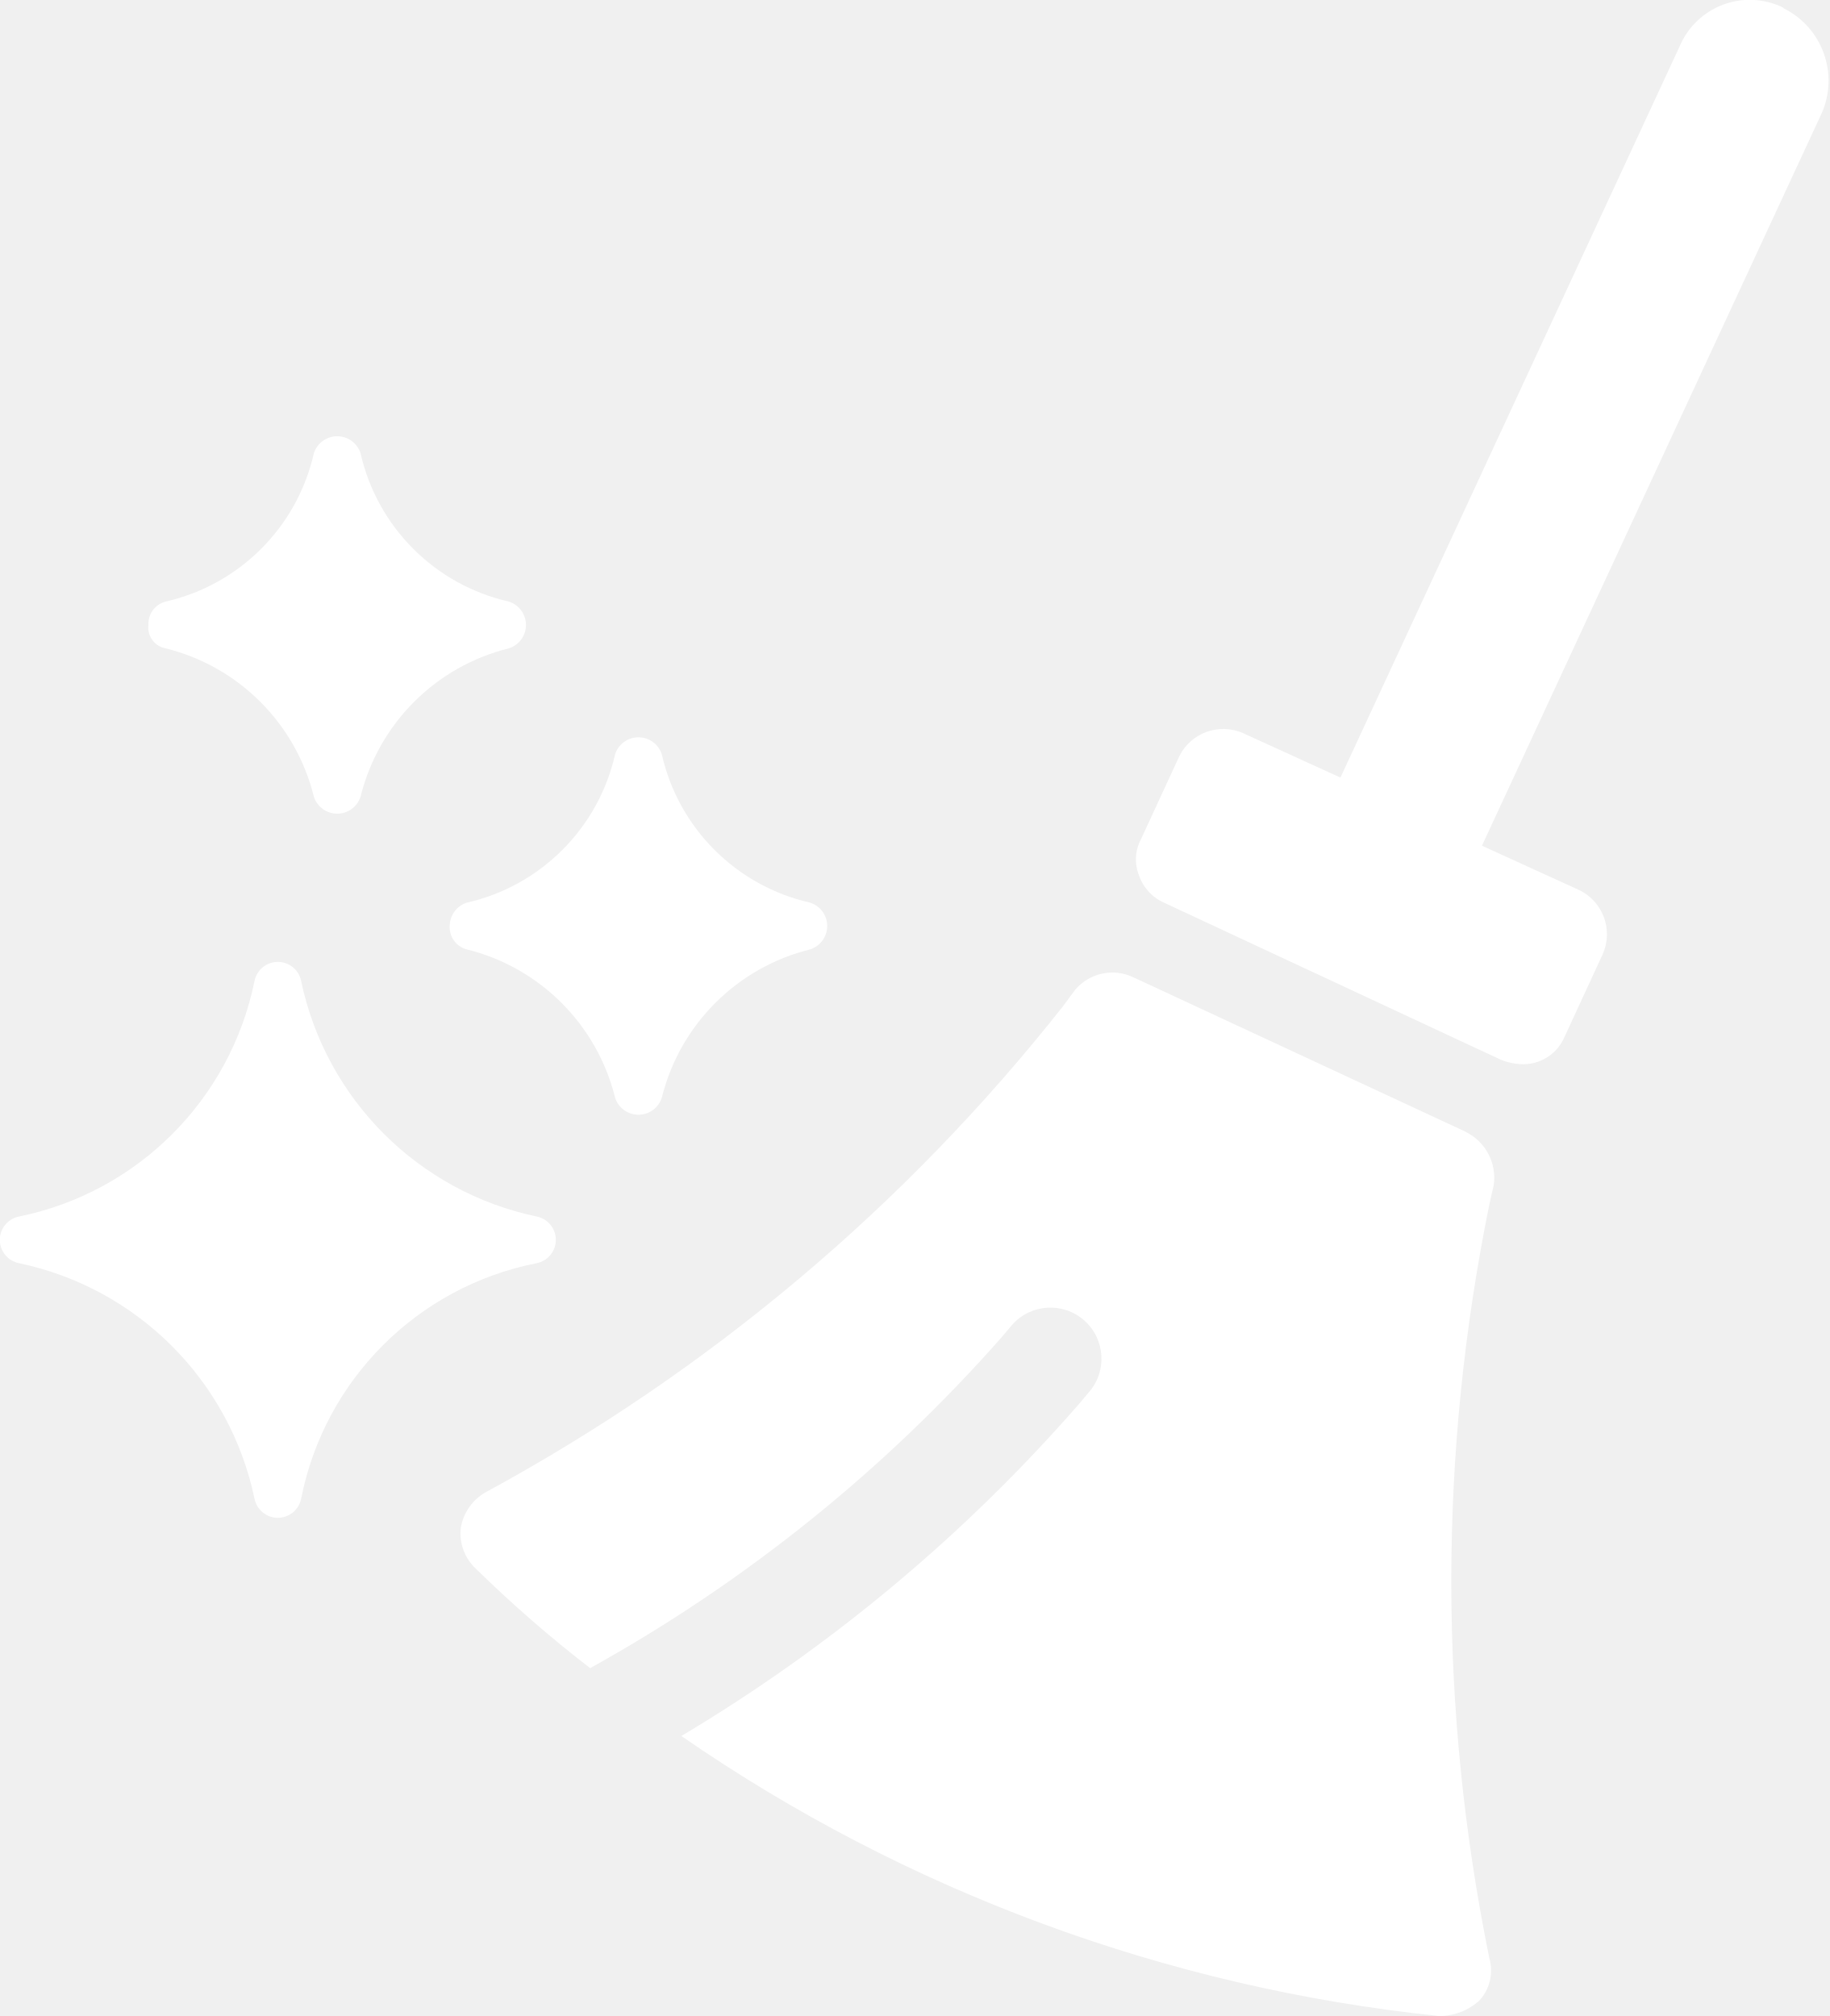
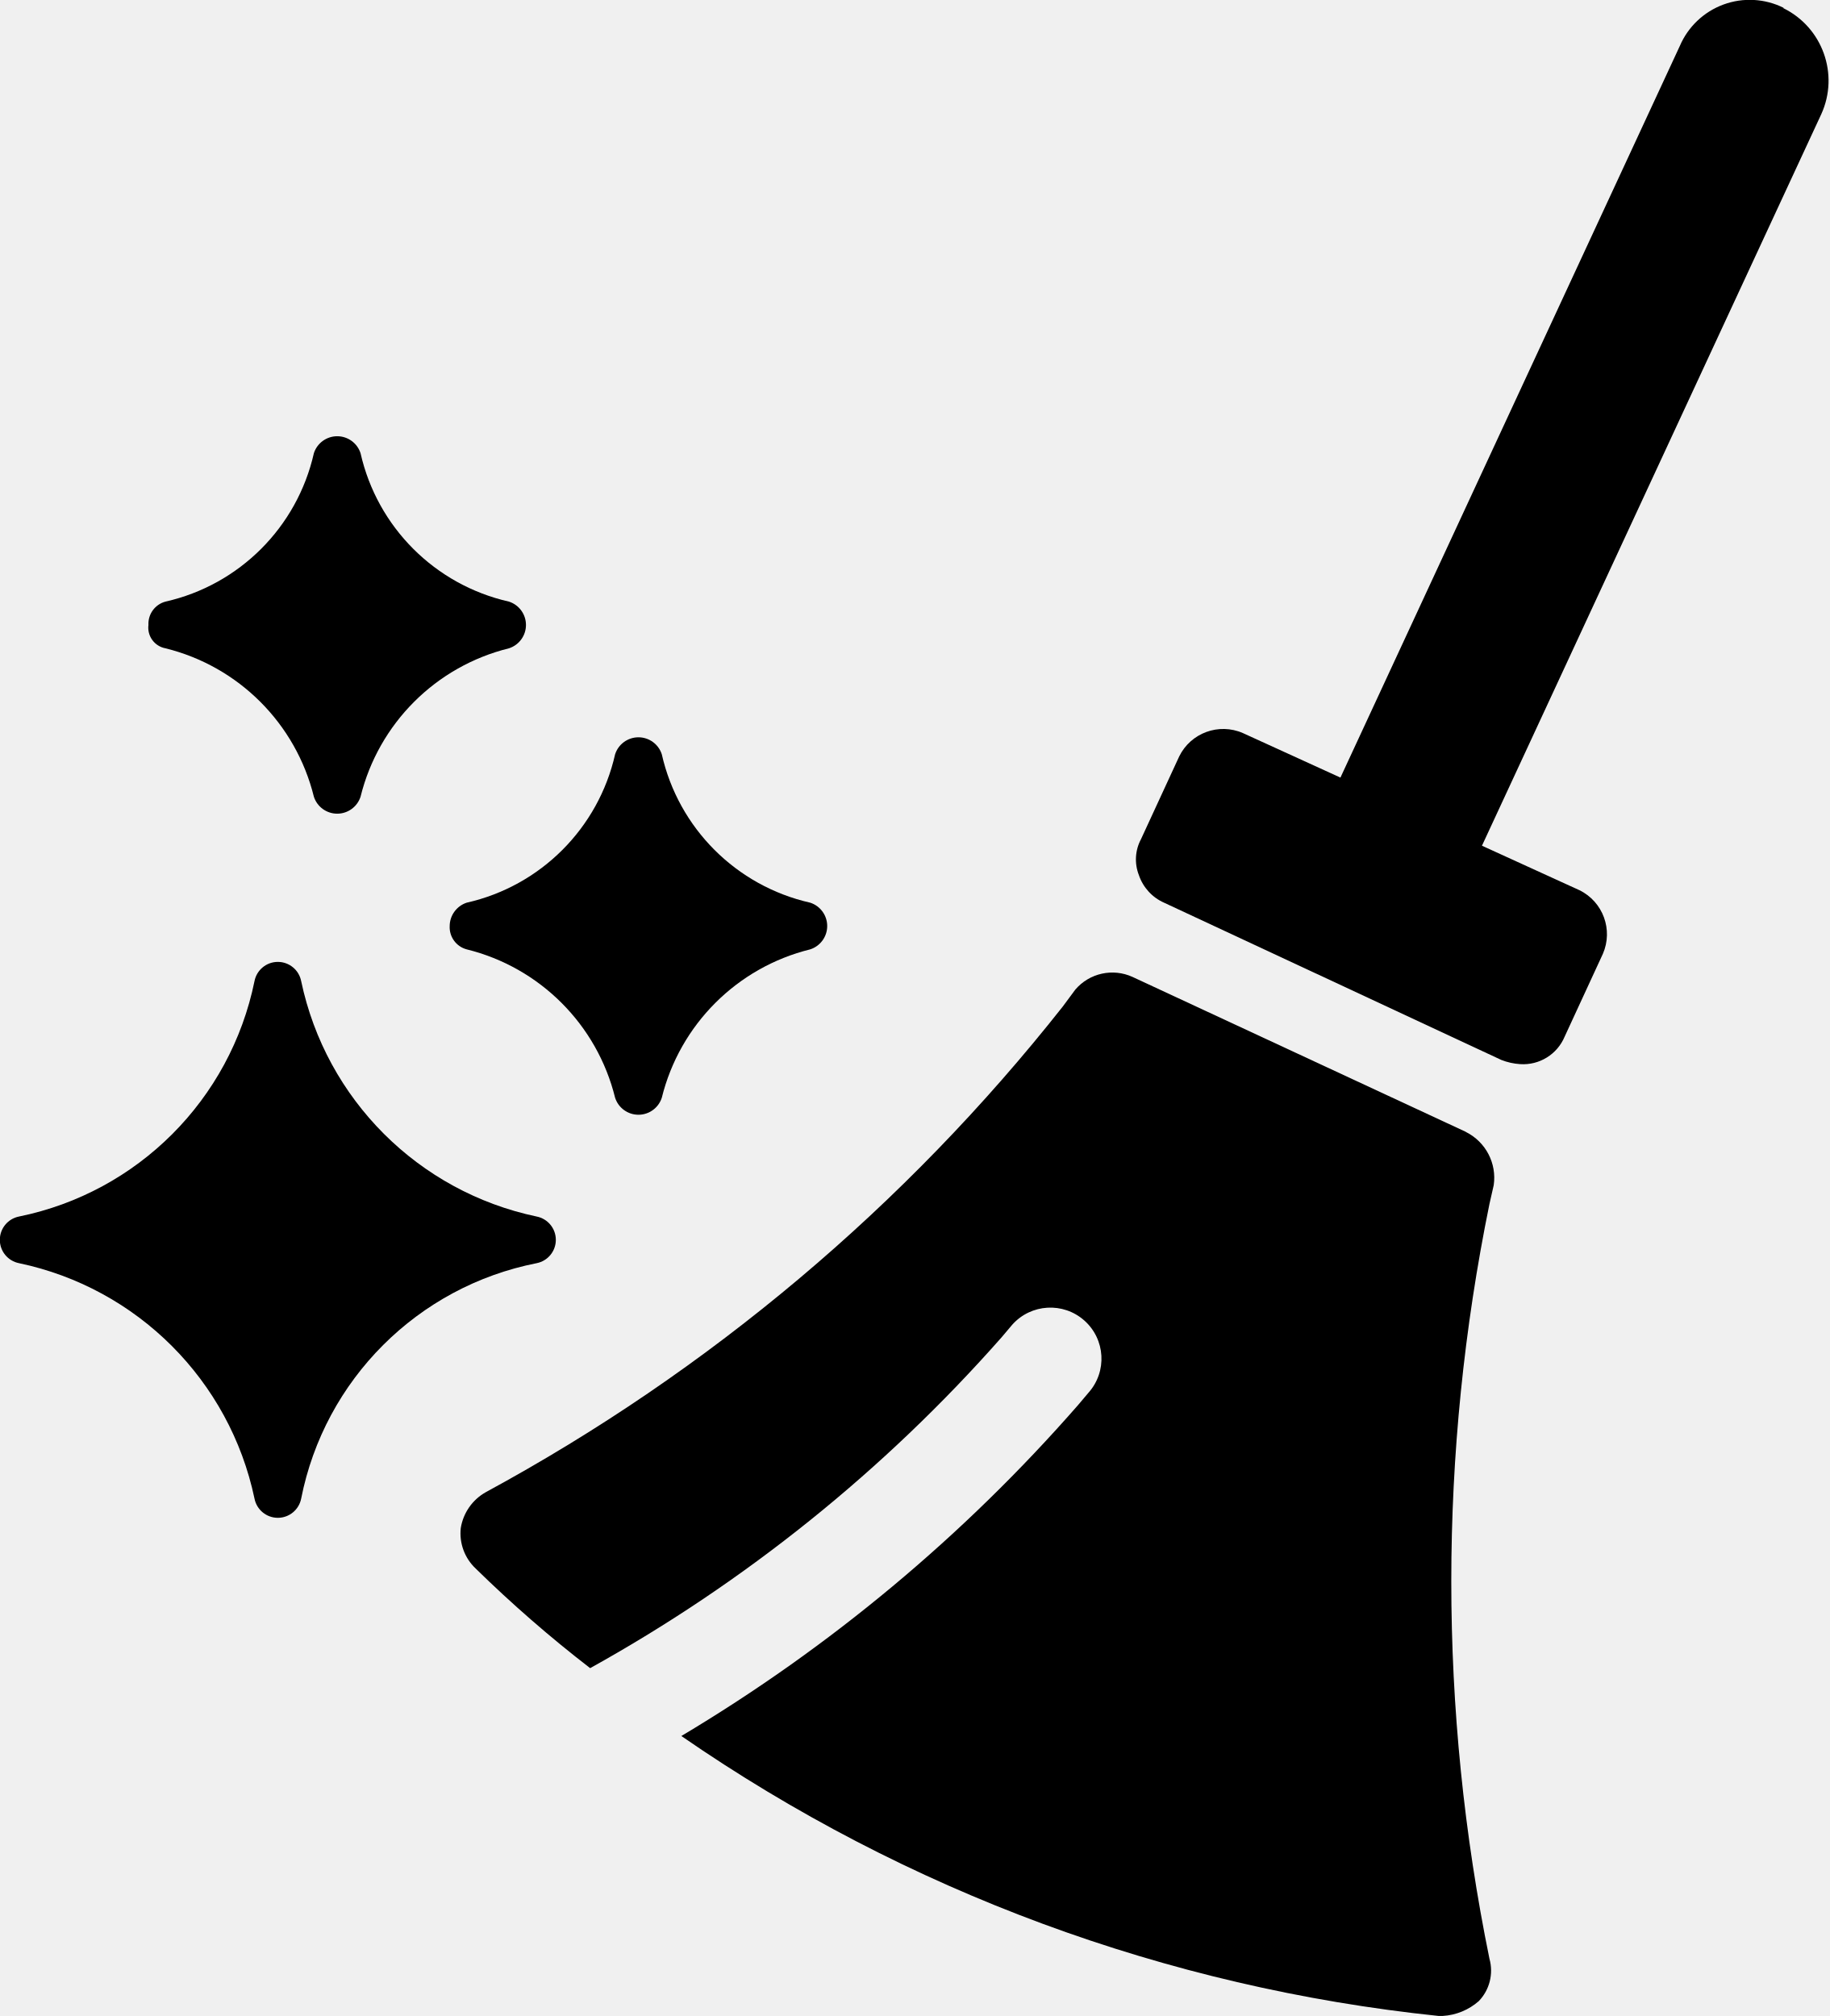
<svg xmlns="http://www.w3.org/2000/svg" width="100%" height="100%" viewBox="0 0 29.082 32.055">
  <g class="dust-sweeper" transform="translate(-566.828 -567.139)">
-     <path d="M117.171,272.468a.378.378,0,0,0,0-.742,4.844,4.844,0,0,1-3.743-3.743.378.378,0,0,0-.742,0,4.8,4.8,0,0,1-3.743,3.743.378.378,0,0,0,0,.742,4.844,4.844,0,0,1,3.743,3.743.378.378,0,0,0,.742,0A4.754,4.754,0,0,1,117.171,272.468Z" transform="translate(458.188 314.756)" fill="#fff" />
-     <path d="M227.36,211.321a.365.365,0,0,0,.27.371,3.228,3.228,0,0,1,2.36,2.36.39.39,0,0,0,.742,0,3.228,3.228,0,0,1,2.36-2.36.39.39,0,0,0,0-.742,3.126,3.126,0,0,1-2.36-2.36.39.39,0,0,0-.742,0,3.126,3.126,0,0,1-2.36,2.36A.394.394,0,0,0,227.36,211.321Z" transform="translate(346.617 370.542)" fill="#fff" />
-     <path d="M148.028,132.172a3.228,3.228,0,0,1,2.36,2.36.39.39,0,0,0,.742,0,3.228,3.228,0,0,1,2.36-2.36.39.39,0,0,0,0-.742,3.126,3.126,0,0,1-2.36-2.36.39.39,0,0,0-.742,0,3.126,3.126,0,0,1-2.36,2.36.365.365,0,0,0-.27.371A.334.334,0,0,0,148.028,132.172Z" transform="translate(421.43 445.275)" fill="#fff" />
-     <path d="M246.041,273.01l-5.294-2.461a.774.774,0,0,0-.91.2l-.2.27a29.742,29.742,0,0,1-9.171,7.721.8.8,0,0,0-.4.573.769.769,0,0,0,.236.641,20.457,20.457,0,0,0,1.821,1.585,24.686,24.686,0,0,0,6.541-5.26l.169-.2a.812.812,0,1,1,1.214,1.079l-.169.2a26.187,26.187,0,0,1-6.305,5.26,25.884,25.884,0,0,0,12.037,4.451h.068a.956.956,0,0,0,.573-.236.7.7,0,0,0,.169-.674,29.977,29.977,0,0,1,0-12l.068-.3a.813.813,0,0,0-.438-.843Z" transform="translate(344.087 312.124)" fill="#fff" />
-     <path d="M418.877,13.737a1.209,1.209,0,0,0-1.652.607L411.83,25.976l-1.551-.708a.78.78,0,0,0-1.012.371l-.607,1.315a.684.684,0,0,0-.034.573.738.738,0,0,0,.4.438l5.361,2.5a.986.986,0,0,0,.3.067.715.715,0,0,0,.708-.438l.607-1.315a.78.78,0,0,0-.371-1.012l-1.551-.708,5.395-11.633a1.285,1.285,0,0,0-.607-1.686Z" transform="translate(176.308 553.527)" fill="#fff" />
+     <path d="M117.171,272.468a.378.378,0,0,0,0-.742,4.844,4.844,0,0,1-3.743-3.743.378.378,0,0,0-.742,0,4.8,4.8,0,0,1-3.743,3.743.378.378,0,0,0,0,.742,4.844,4.844,0,0,1,3.743,3.743.378.378,0,0,0,.742,0A4.754,4.754,0,0,1,117.171,272.468Z" transform="translate(458.188 314.756)" />
+     <path d="M227.36,211.321a.365.365,0,0,0,.27.371,3.228,3.228,0,0,1,2.36,2.36.39.39,0,0,0,.742,0,3.228,3.228,0,0,1,2.36-2.36.39.39,0,0,0,0-.742,3.126,3.126,0,0,1-2.36-2.36.39.39,0,0,0-.742,0,3.126,3.126,0,0,1-2.36,2.36A.394.394,0,0,0,227.36,211.321Z" transform="translate(346.617 370.542)" />
+     <path d="M148.028,132.172a3.228,3.228,0,0,1,2.36,2.36.39.39,0,0,0,.742,0,3.228,3.228,0,0,1,2.36-2.36.39.39,0,0,0,0-.742,3.126,3.126,0,0,1-2.36-2.36.39.39,0,0,0-.742,0,3.126,3.126,0,0,1-2.36,2.36.365.365,0,0,0-.27.371A.334.334,0,0,0,148.028,132.172Z" transform="translate(421.43 445.275)" />
+     <path d="M246.041,273.01l-5.294-2.461a.774.774,0,0,0-.91.2l-.2.27a29.742,29.742,0,0,1-9.171,7.721.8.8,0,0,0-.4.573.769.769,0,0,0,.236.641,20.457,20.457,0,0,0,1.821,1.585,24.686,24.686,0,0,0,6.541-5.26l.169-.2a.812.812,0,1,1,1.214,1.079l-.169.2a26.187,26.187,0,0,1-6.305,5.26,25.884,25.884,0,0,0,12.037,4.451h.068a.956.956,0,0,0,.573-.236.7.7,0,0,0,.169-.674,29.977,29.977,0,0,1,0-12l.068-.3a.813.813,0,0,0-.438-.843Z" transform="translate(344.087 312.124)" />
+     <path d="M418.877,13.737a1.209,1.209,0,0,0-1.652.607L411.83,25.976l-1.551-.708a.78.78,0,0,0-1.012.371l-.607,1.315a.684.684,0,0,0-.034.573.738.738,0,0,0,.4.438l5.361,2.5a.986.986,0,0,0,.3.067.715.715,0,0,0,.708-.438l.607-1.315a.78.78,0,0,0-.371-1.012l-1.551-.708,5.395-11.633a1.285,1.285,0,0,0-.607-1.686Z" transform="translate(176.308 553.527)" />
  </g>
</svg>
